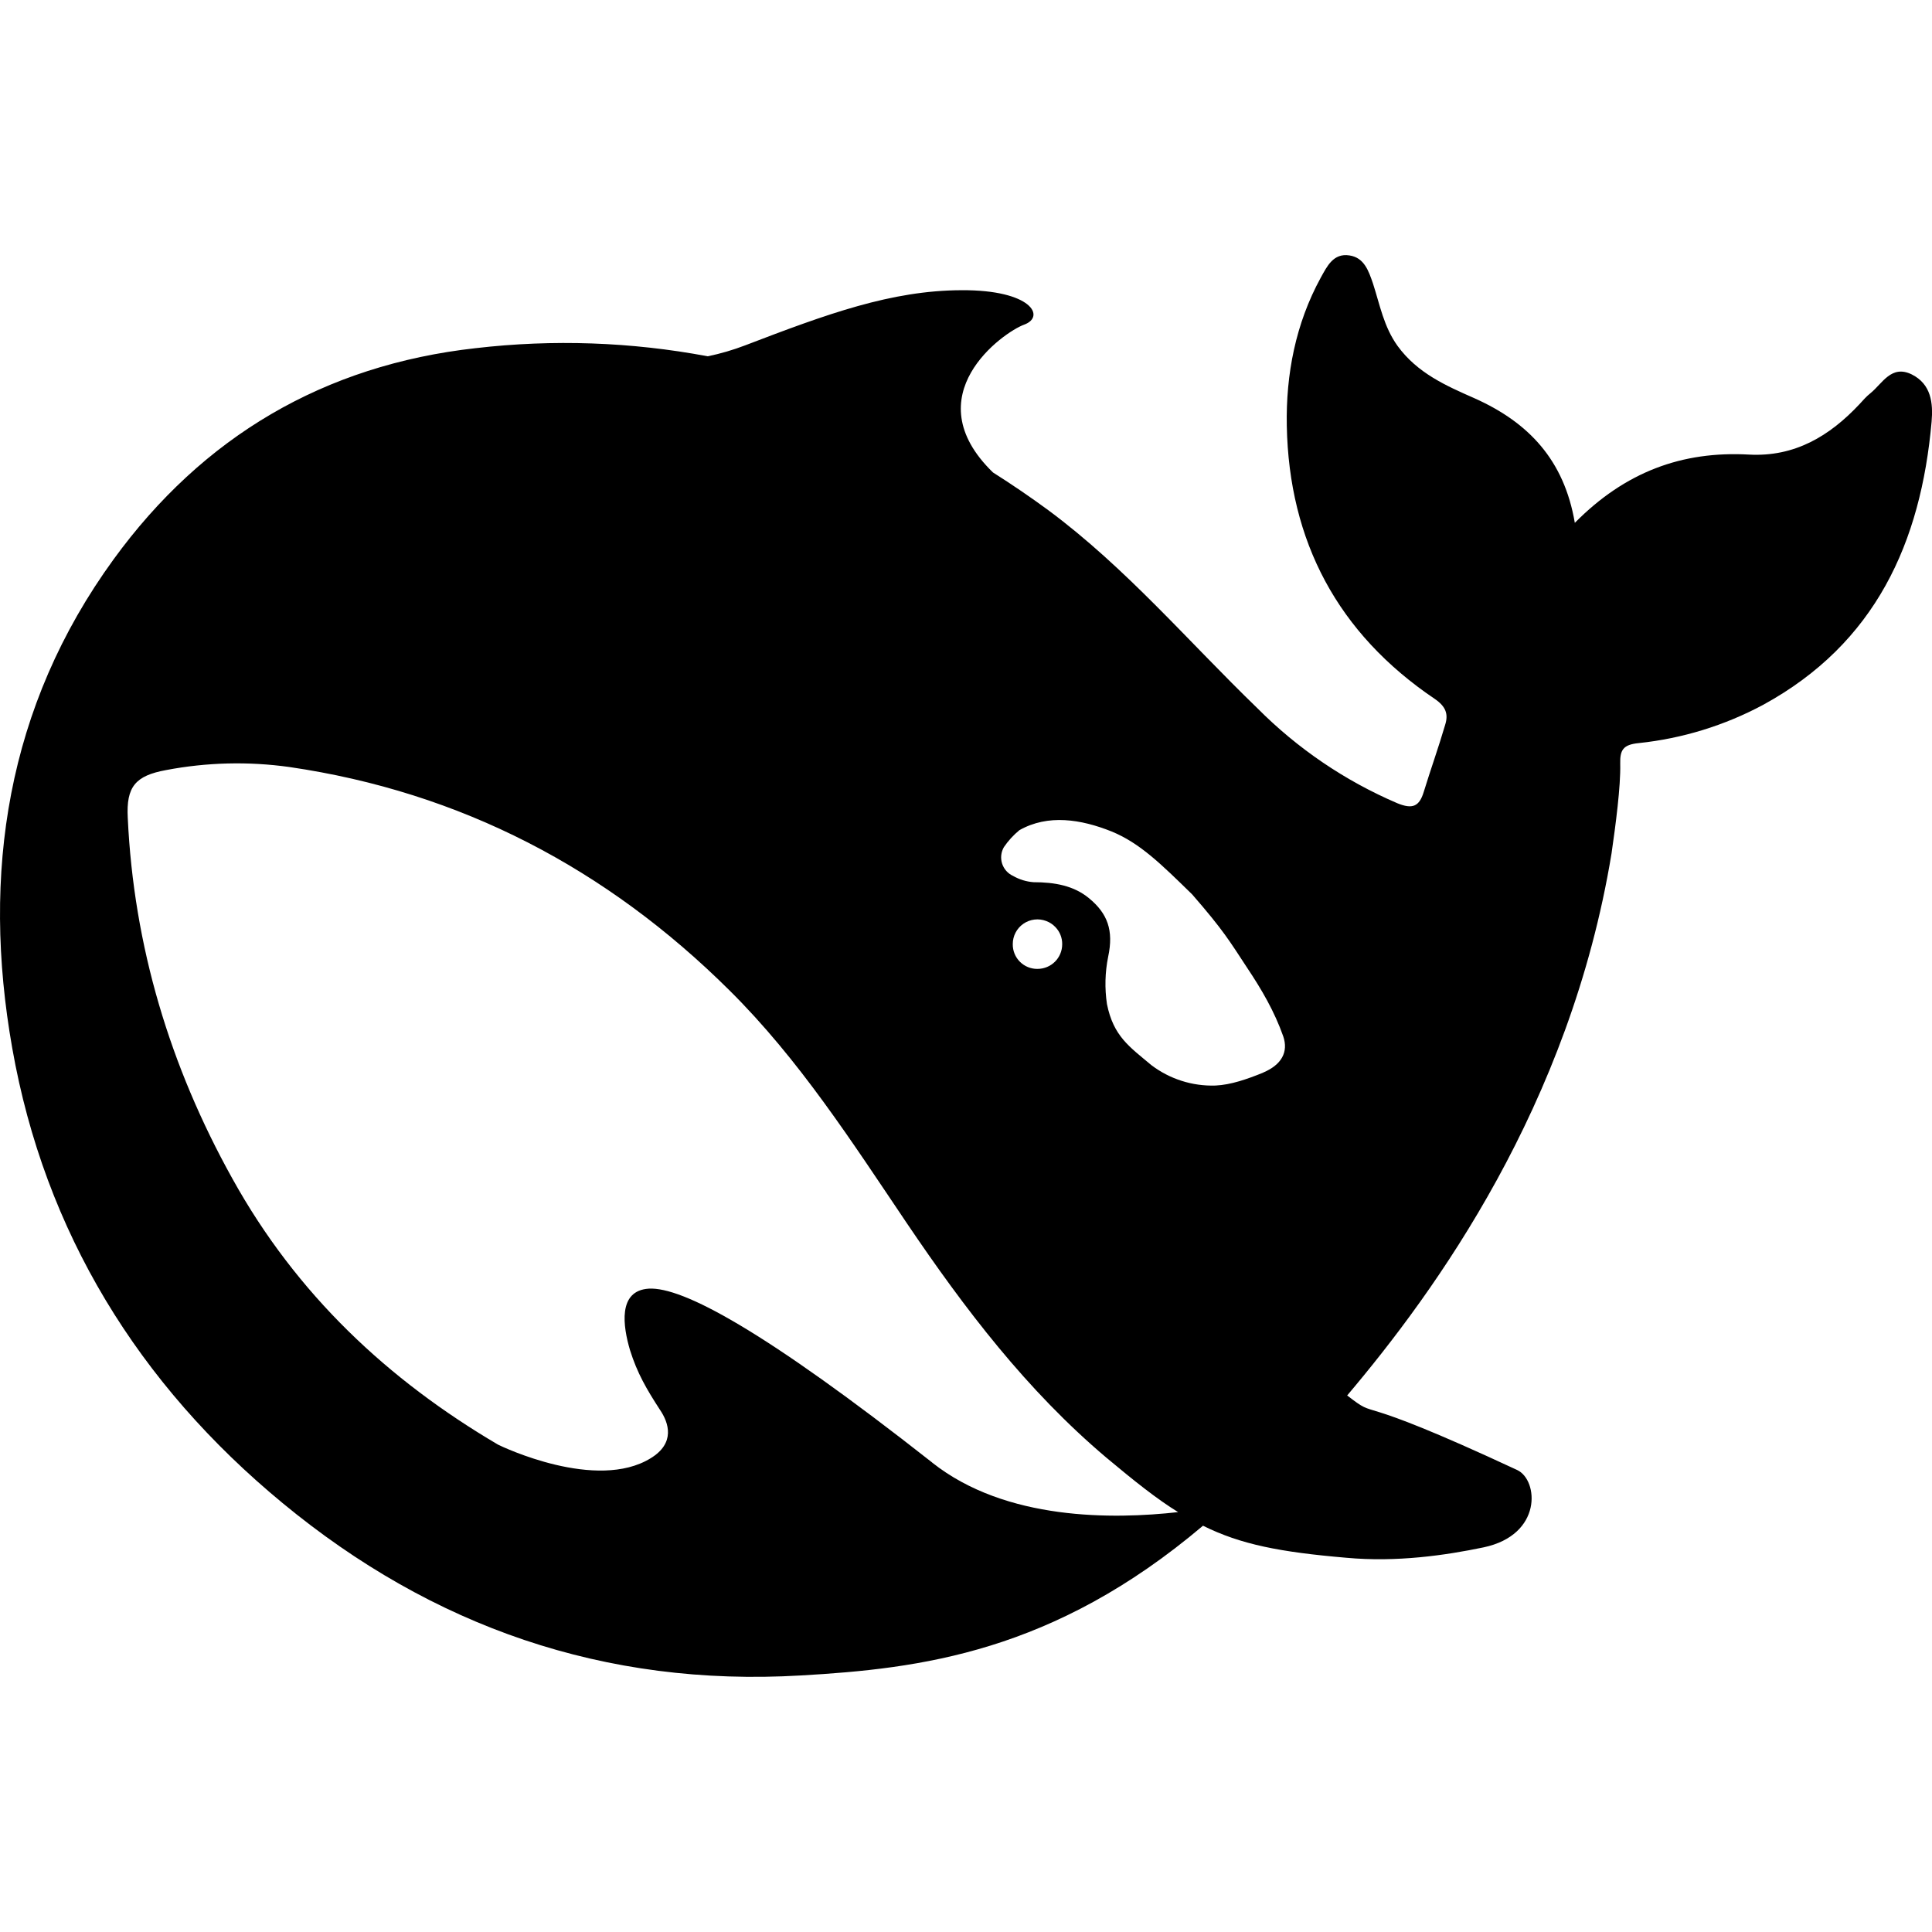
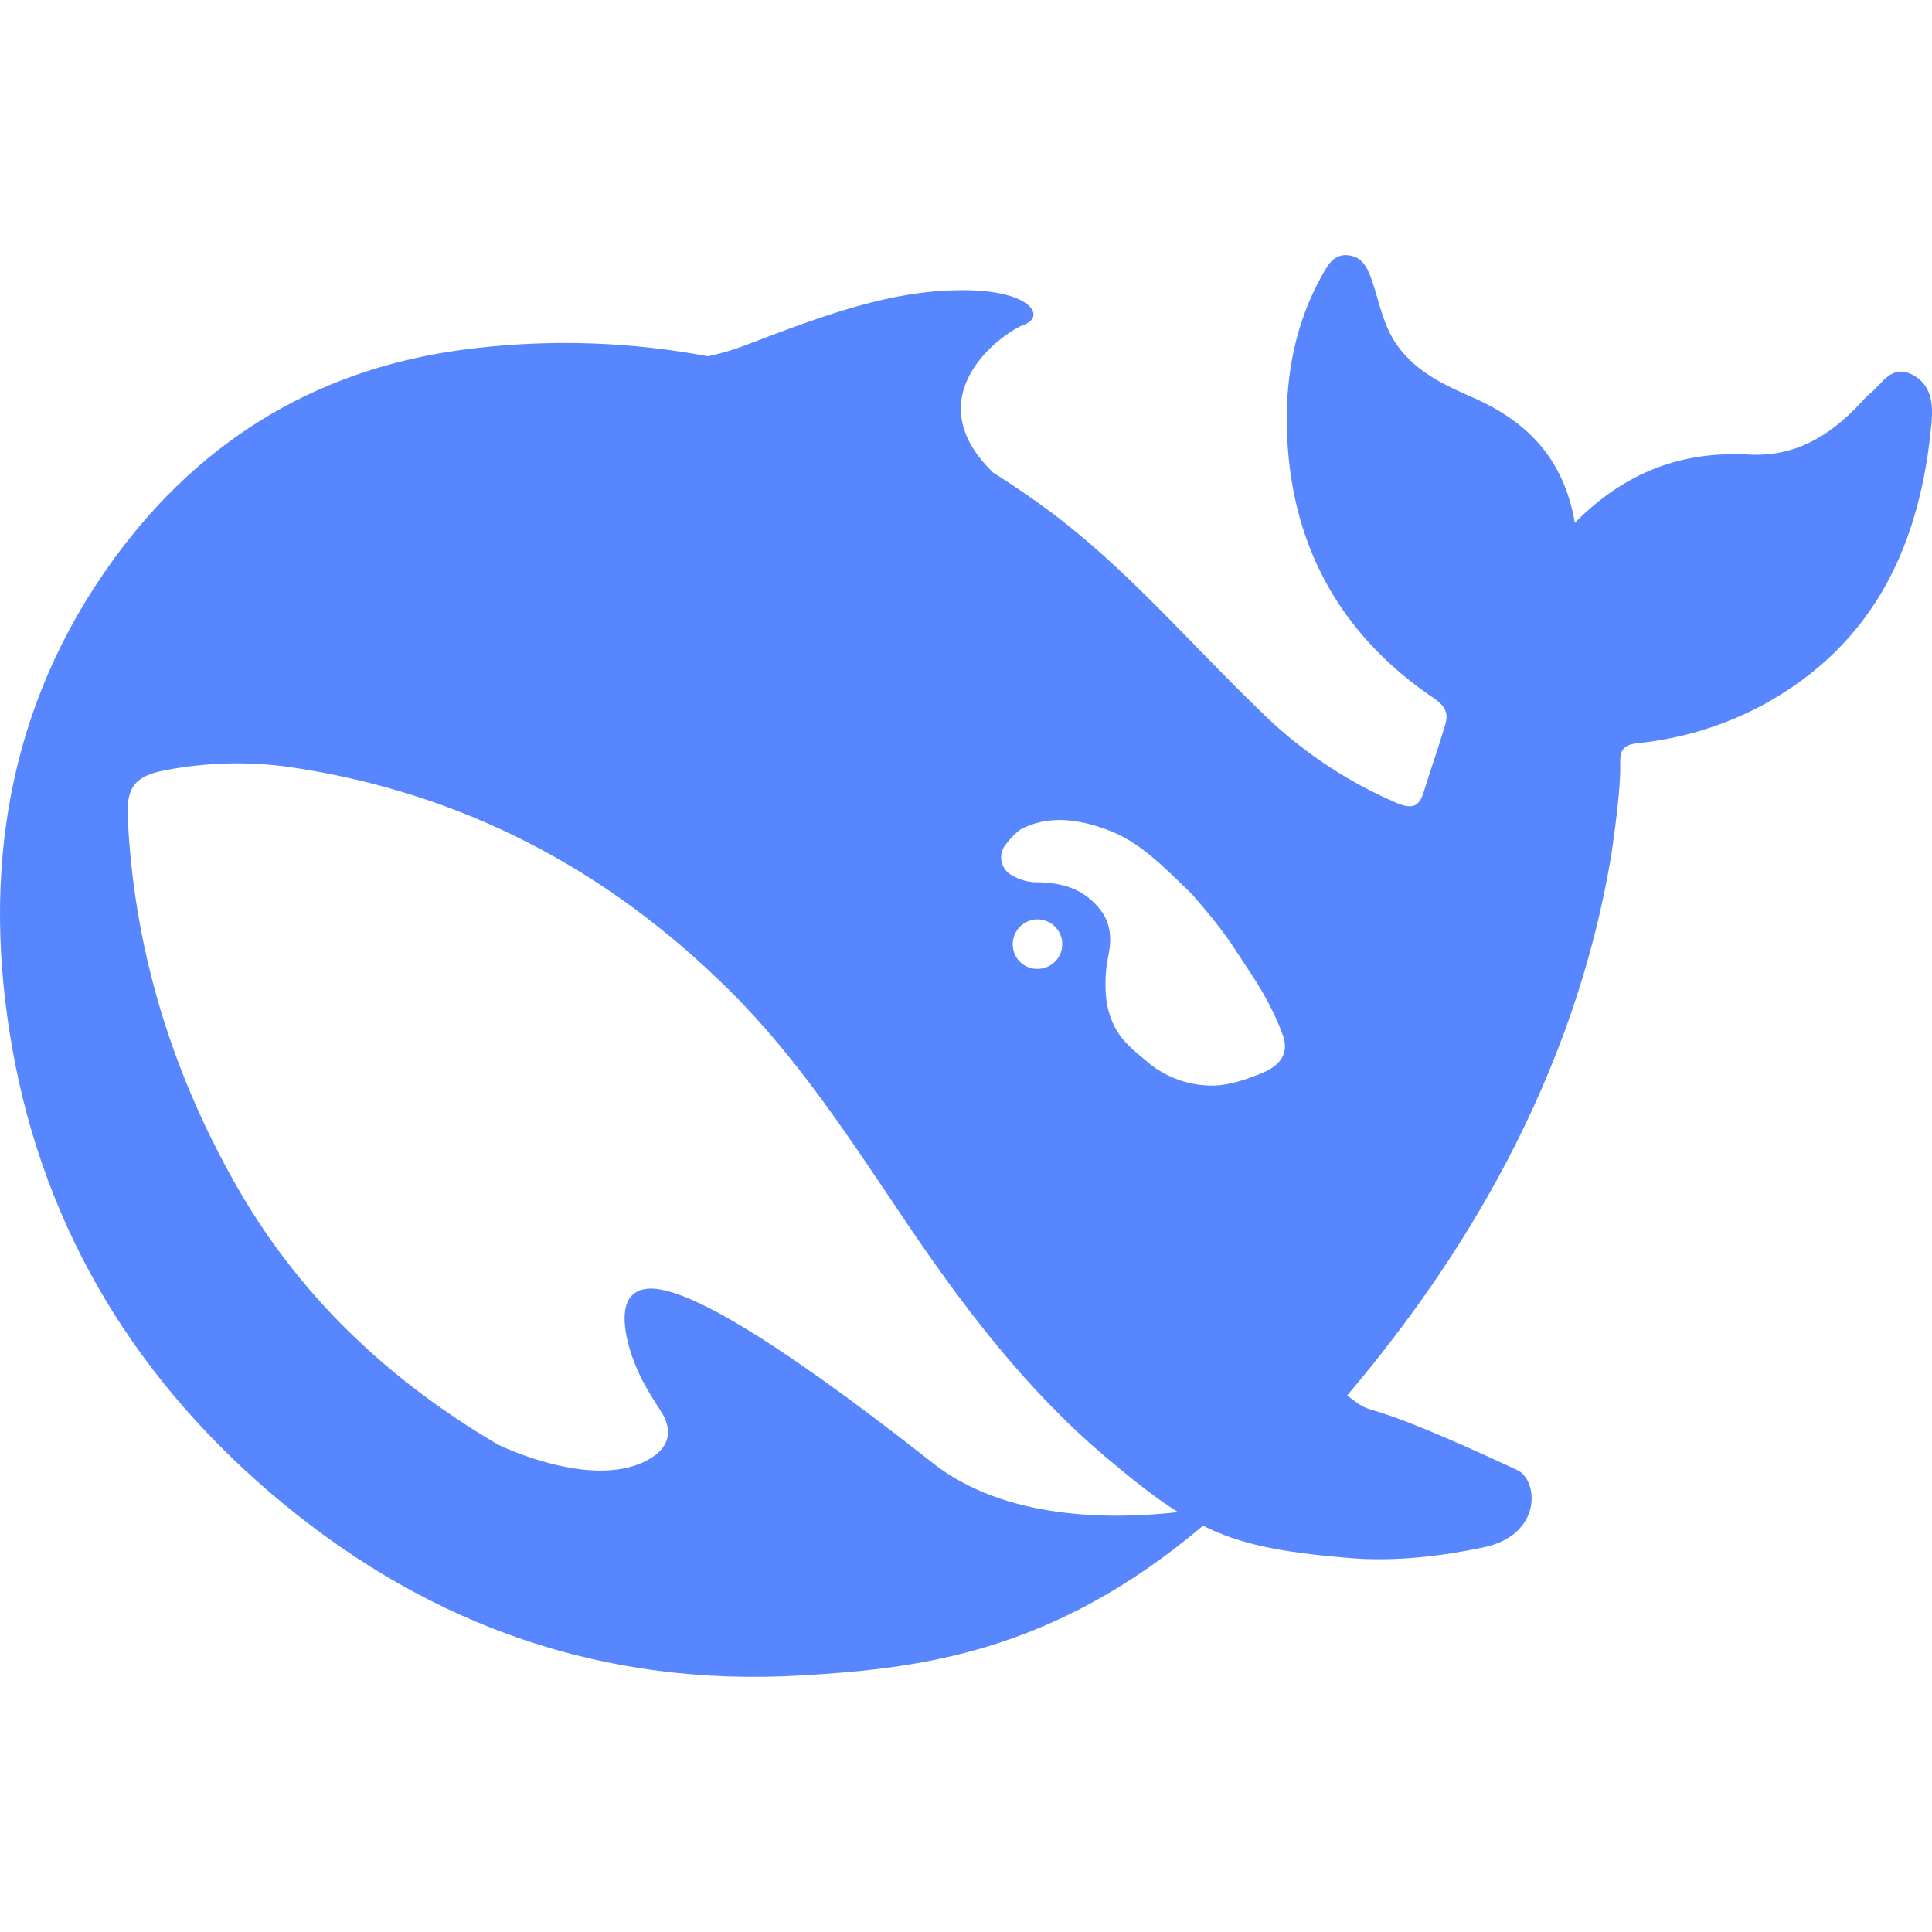
- <svg xmlns="http://www.w3.org/2000/svg" role="img" viewBox="0 0 24 24">
+ <svg xmlns="http://www.w3.org/2000/svg" fill="#5786FE" role="img" viewBox="0 0 24 24">
  <path d="M23.748 4.651c-.254-.124-.364.113-.512.233-.051.04-.094.09-.137.137-.372.397-.806.657-1.373.626-.829-.046-1.537.214-2.163.848-.133-.782-.575-1.248-1.247-1.548-.352-.155-.708-.311-.955-.65-.172-.24-.219-.509-.305-.774-.055-.16-.11-.323-.293-.35-.2-.031-.278.136-.356.276-.313.572-.434 1.202-.422 1.84.027 1.436.633 2.58 1.838 3.393.137.094.172.187.129.323-.082.28-.18.553-.266.833-.055.179-.137.218-.328.14a5.5 5.5 0 0 1-1.737-1.179c-.857-.828-1.631-1.743-2.597-2.46a12 12 0 0 0-.689-.47c-.985-.957.13-1.743.387-1.836.27-.098.094-.433-.778-.428-.872.003-1.67.295-2.687.685a3 3 0 0 1-.465.136 9.6 9.6 0 0 0-2.883-.101c-1.885.21-3.39 1.1-4.497 2.622C.082 8.776-.231 10.854.152 13.02c.403 2.284 1.568 4.175 3.36 5.653 1.857 1.533 3.997 2.284 6.438 2.14 1.482-.085 3.132-.284 4.994-1.86.47.234.962.328 1.78.398.629.058 1.235-.031 1.705-.129.735-.155.684-.836.418-.961-2.155-1.004-1.682-.595-2.112-.926 1.095-1.295 2.768-3.598 3.284-6.733.05-.346.115-.834.108-1.114-.004-.171.035-.238.23-.257a4.2 4.2 0 0 0 1.545-.475c1.397-.763 1.96-2.016 2.093-3.517.02-.23-.004-.467-.247-.588M11.58 18.168c-2.088-1.642-3.101-2.183-3.52-2.16-.39.024-.32.472-.234.763.09.288.207.487.371.74.114.167.192.416-.113.603-.673.416-1.842-.14-1.897-.168-1.361-.801-2.5-1.86-3.301-3.306-.775-1.393-1.225-2.888-1.299-4.482-.02-.385.094-.522.477-.592a4.7 4.7 0 0 1 1.53-.038c2.131.311 3.946 1.264 5.467 2.774.868.86 1.525 1.887 2.202 2.89.72 1.066 1.494 2.082 2.48 2.915.348.291.626.513.892.677-.802.09-2.14.109-3.055-.615zm1.001-6.44a.306.306 0 0 1 .415-.287.3.3 0 0 1 .113.074.3.3 0 0 1 .086.214c0 .17-.136.307-.308.307a.303.303 0 0 1-.306-.307m3.11 1.596c-.2.081-.4.151-.591.16a1.25 1.25 0 0 1-.798-.254c-.274-.23-.47-.358-.551-.758a1.7 1.7 0 0 1 .015-.588c.07-.327-.007-.537-.238-.727-.188-.156-.426-.199-.689-.199a.6.6 0 0 1-.254-.078.253.253 0 0 1-.114-.358 1 1 0 0 1 .192-.21c.356-.202.767-.136 1.146.016.352.144.618.408 1.001.782.392.451.462.576.685.915.176.264.336.536.446.848.066.194-.02.353-.25.45" />
</svg>
